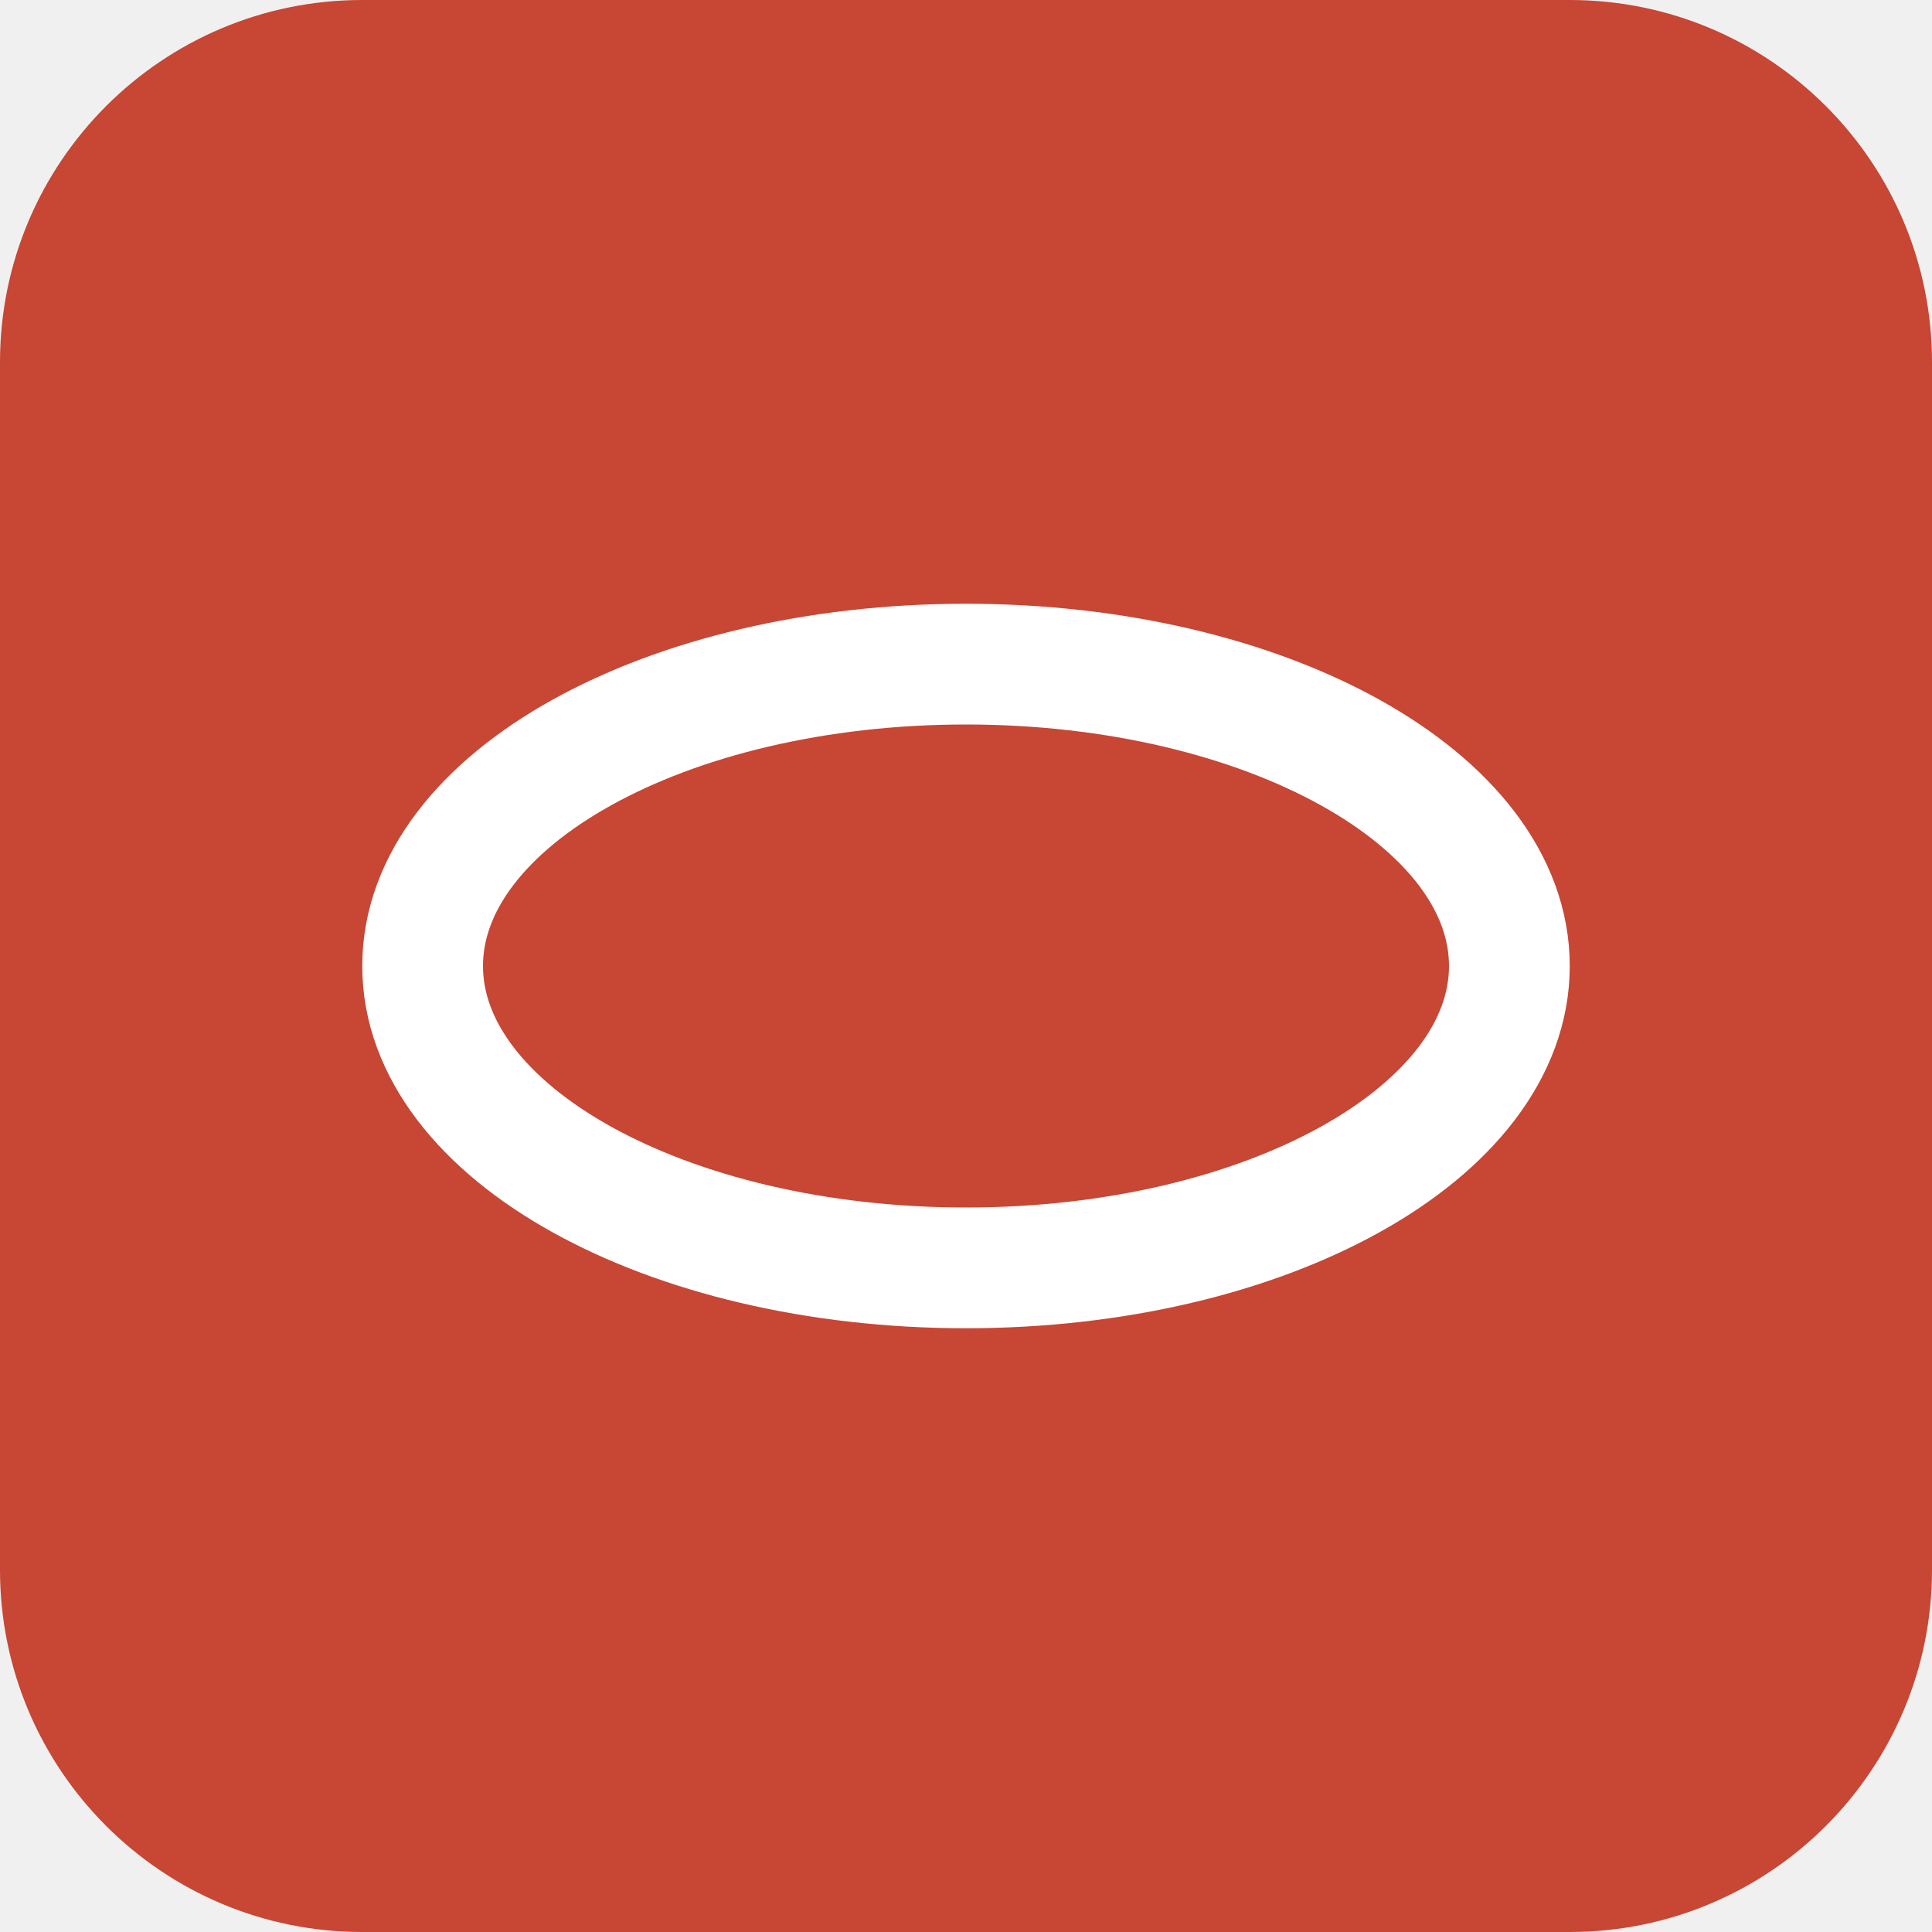
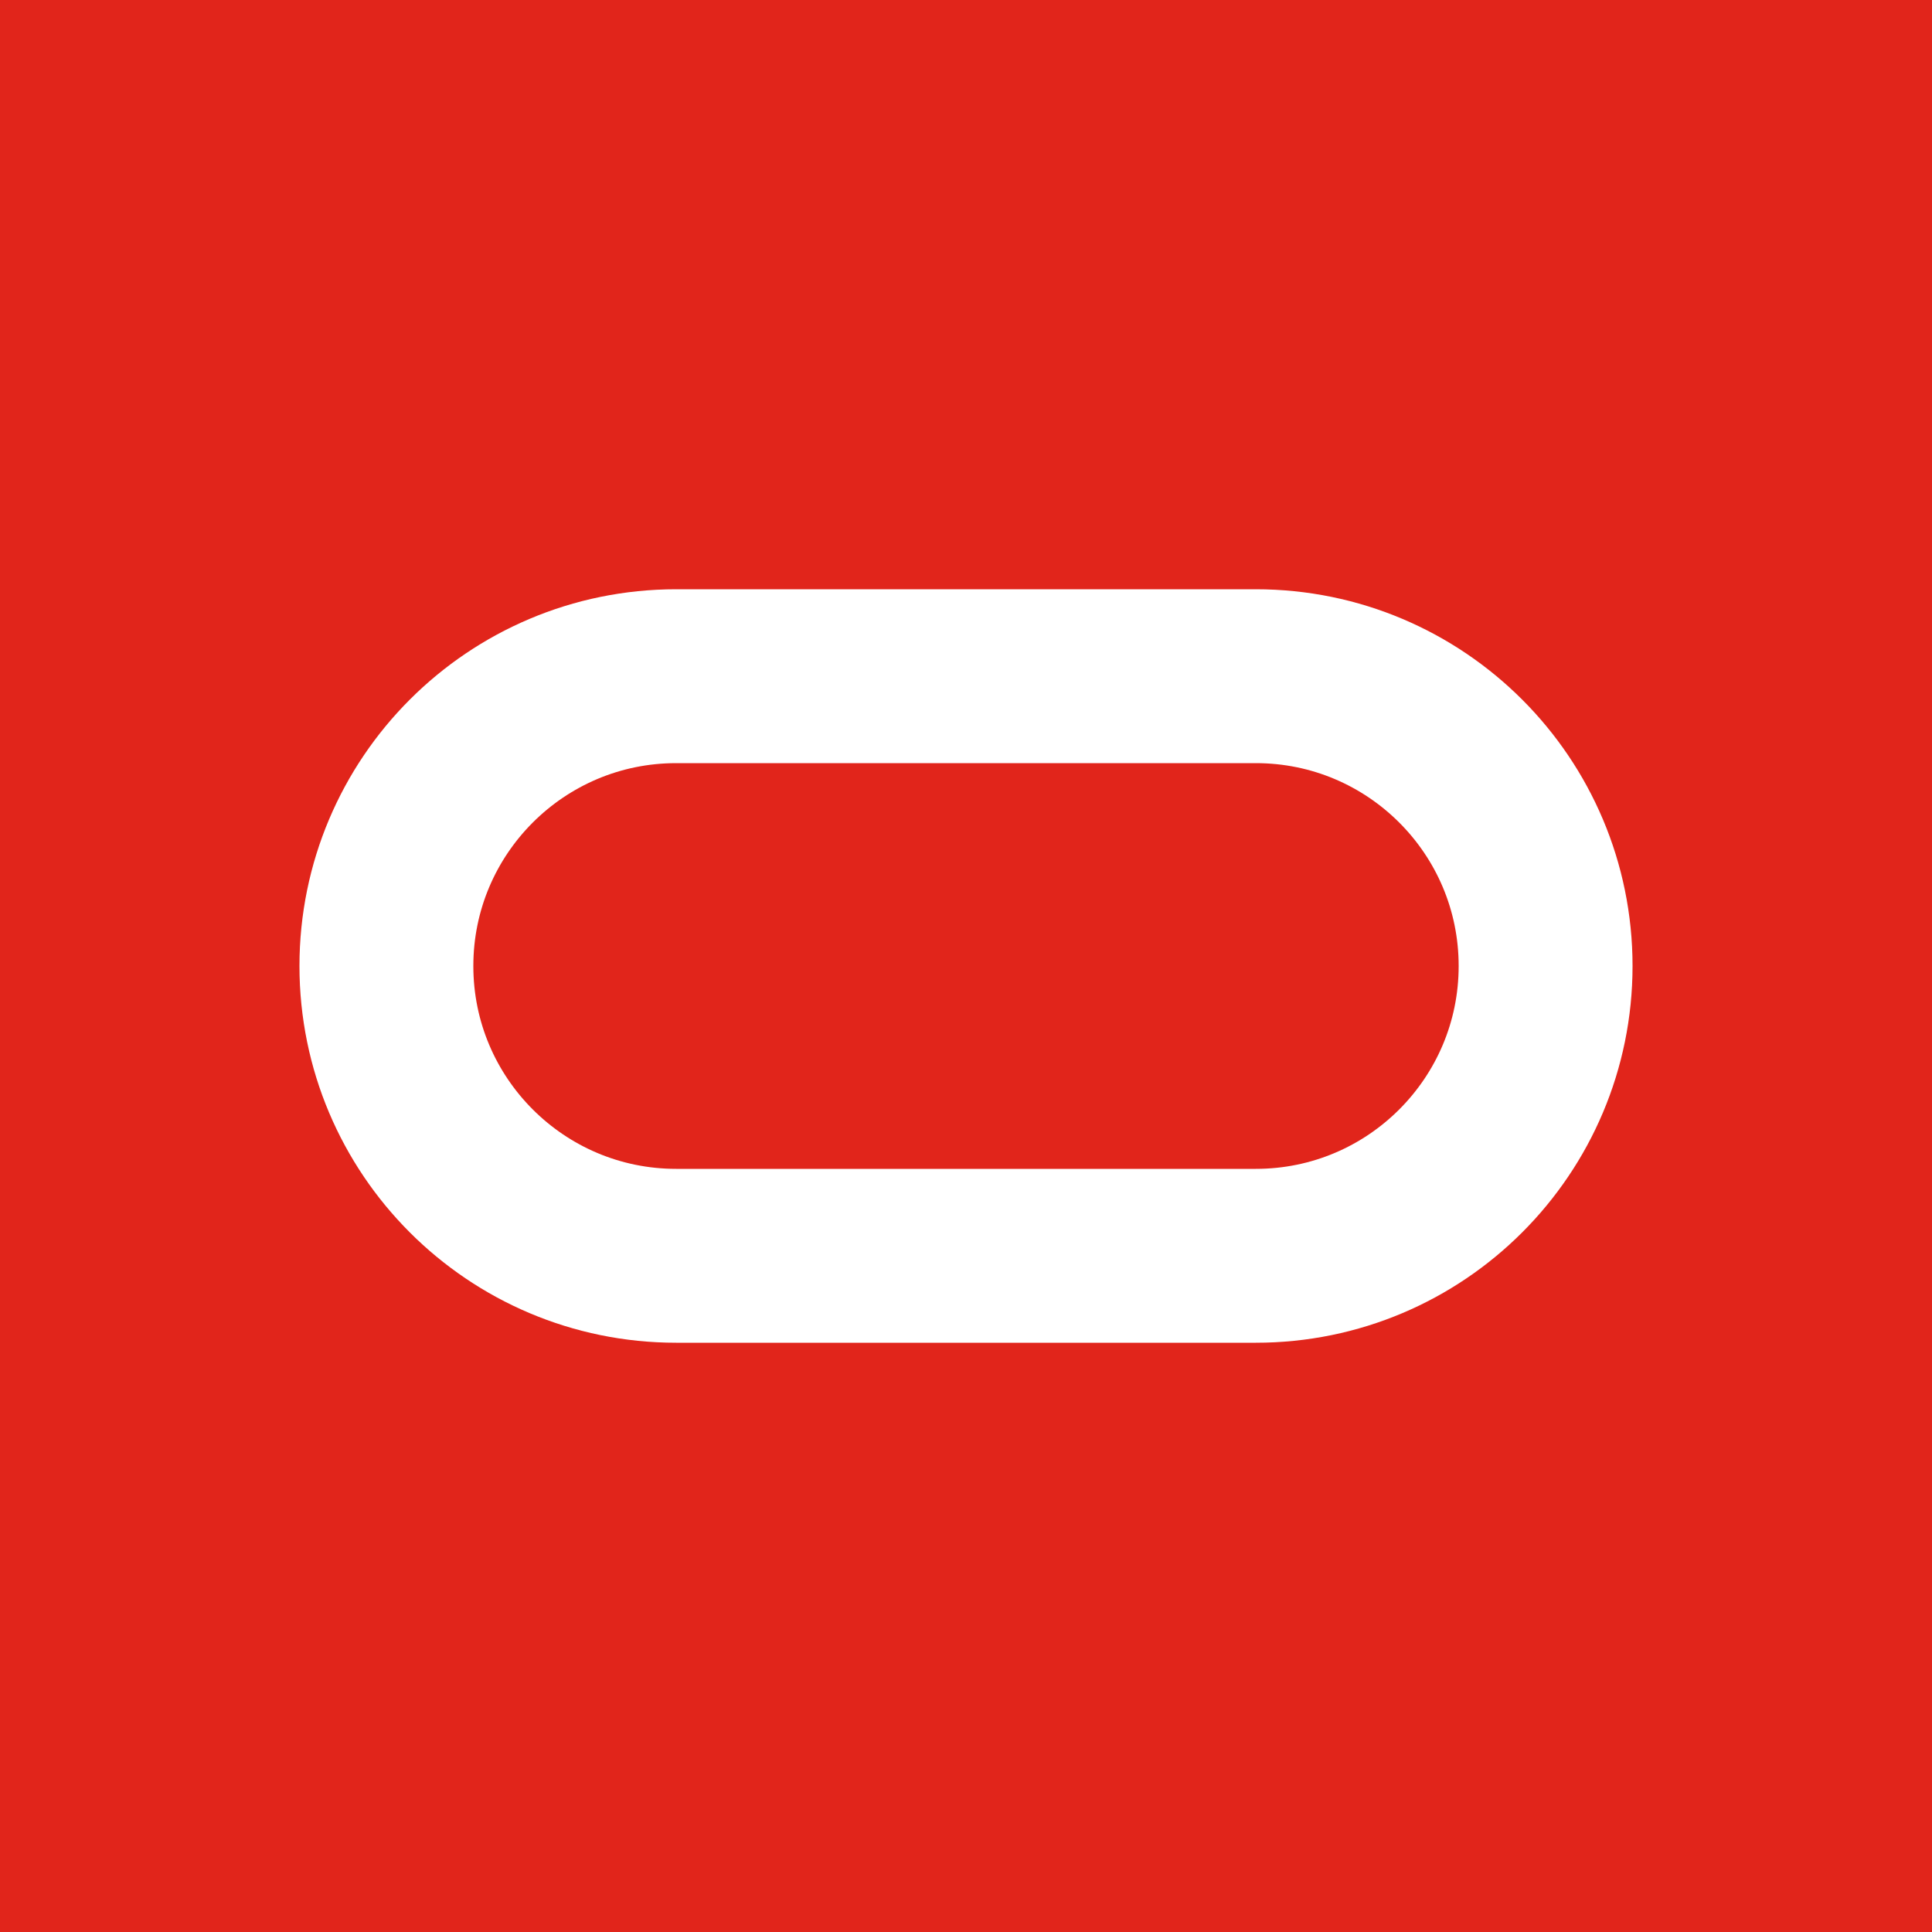
- <svg xmlns="http://www.w3.org/2000/svg" viewBox="0 0 64 64" fill="none">
-   <rect width="64" height="64" rx="12" fill="#C74634" />
-   <ellipse cx="32" cy="32" rx="18" ry="10" stroke="#FFFFFF" stroke-width="4" fill="none" />
+ <svg xmlns="http://www.w3.org/2000/svg" height="2500" width="2500" viewBox="0 0 200 200">
+   <path d="M0 0h200v200H0z" fill="#e1251b" />
+   <rect fill="none" height="60" rx="30" stroke="#fff" stroke-width="18" width="120" x="40" y="70" />
</svg>
